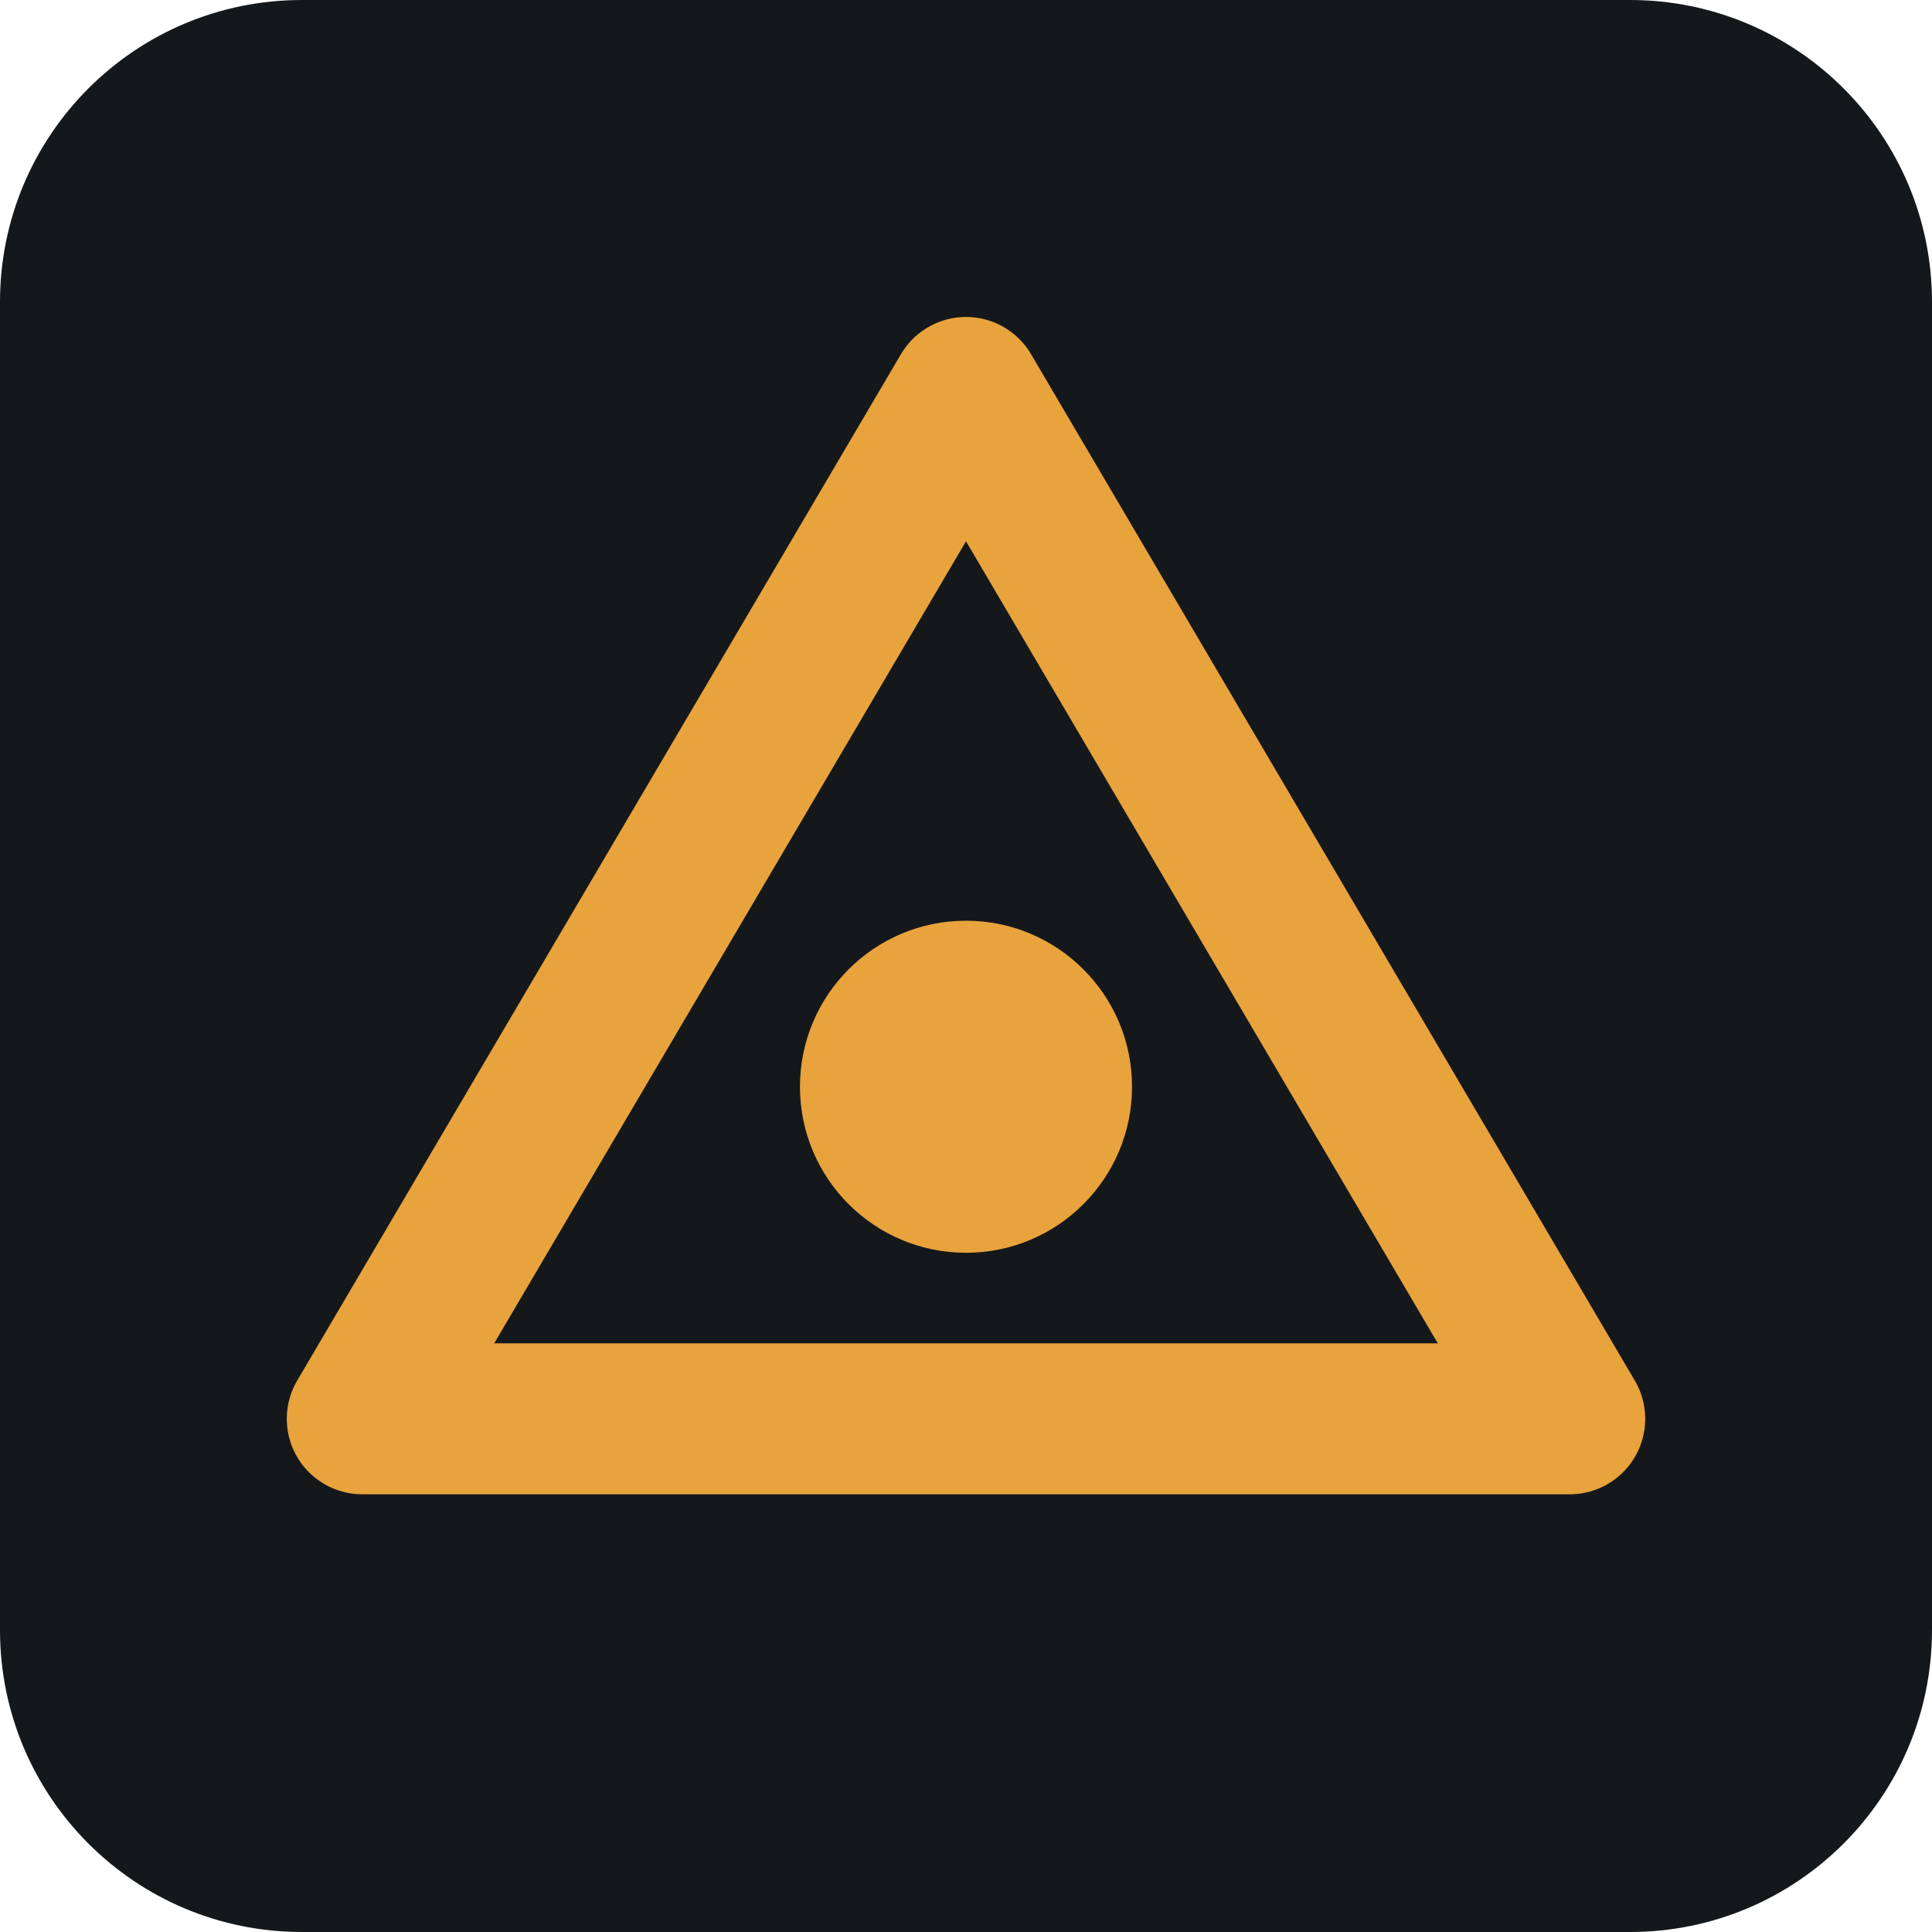
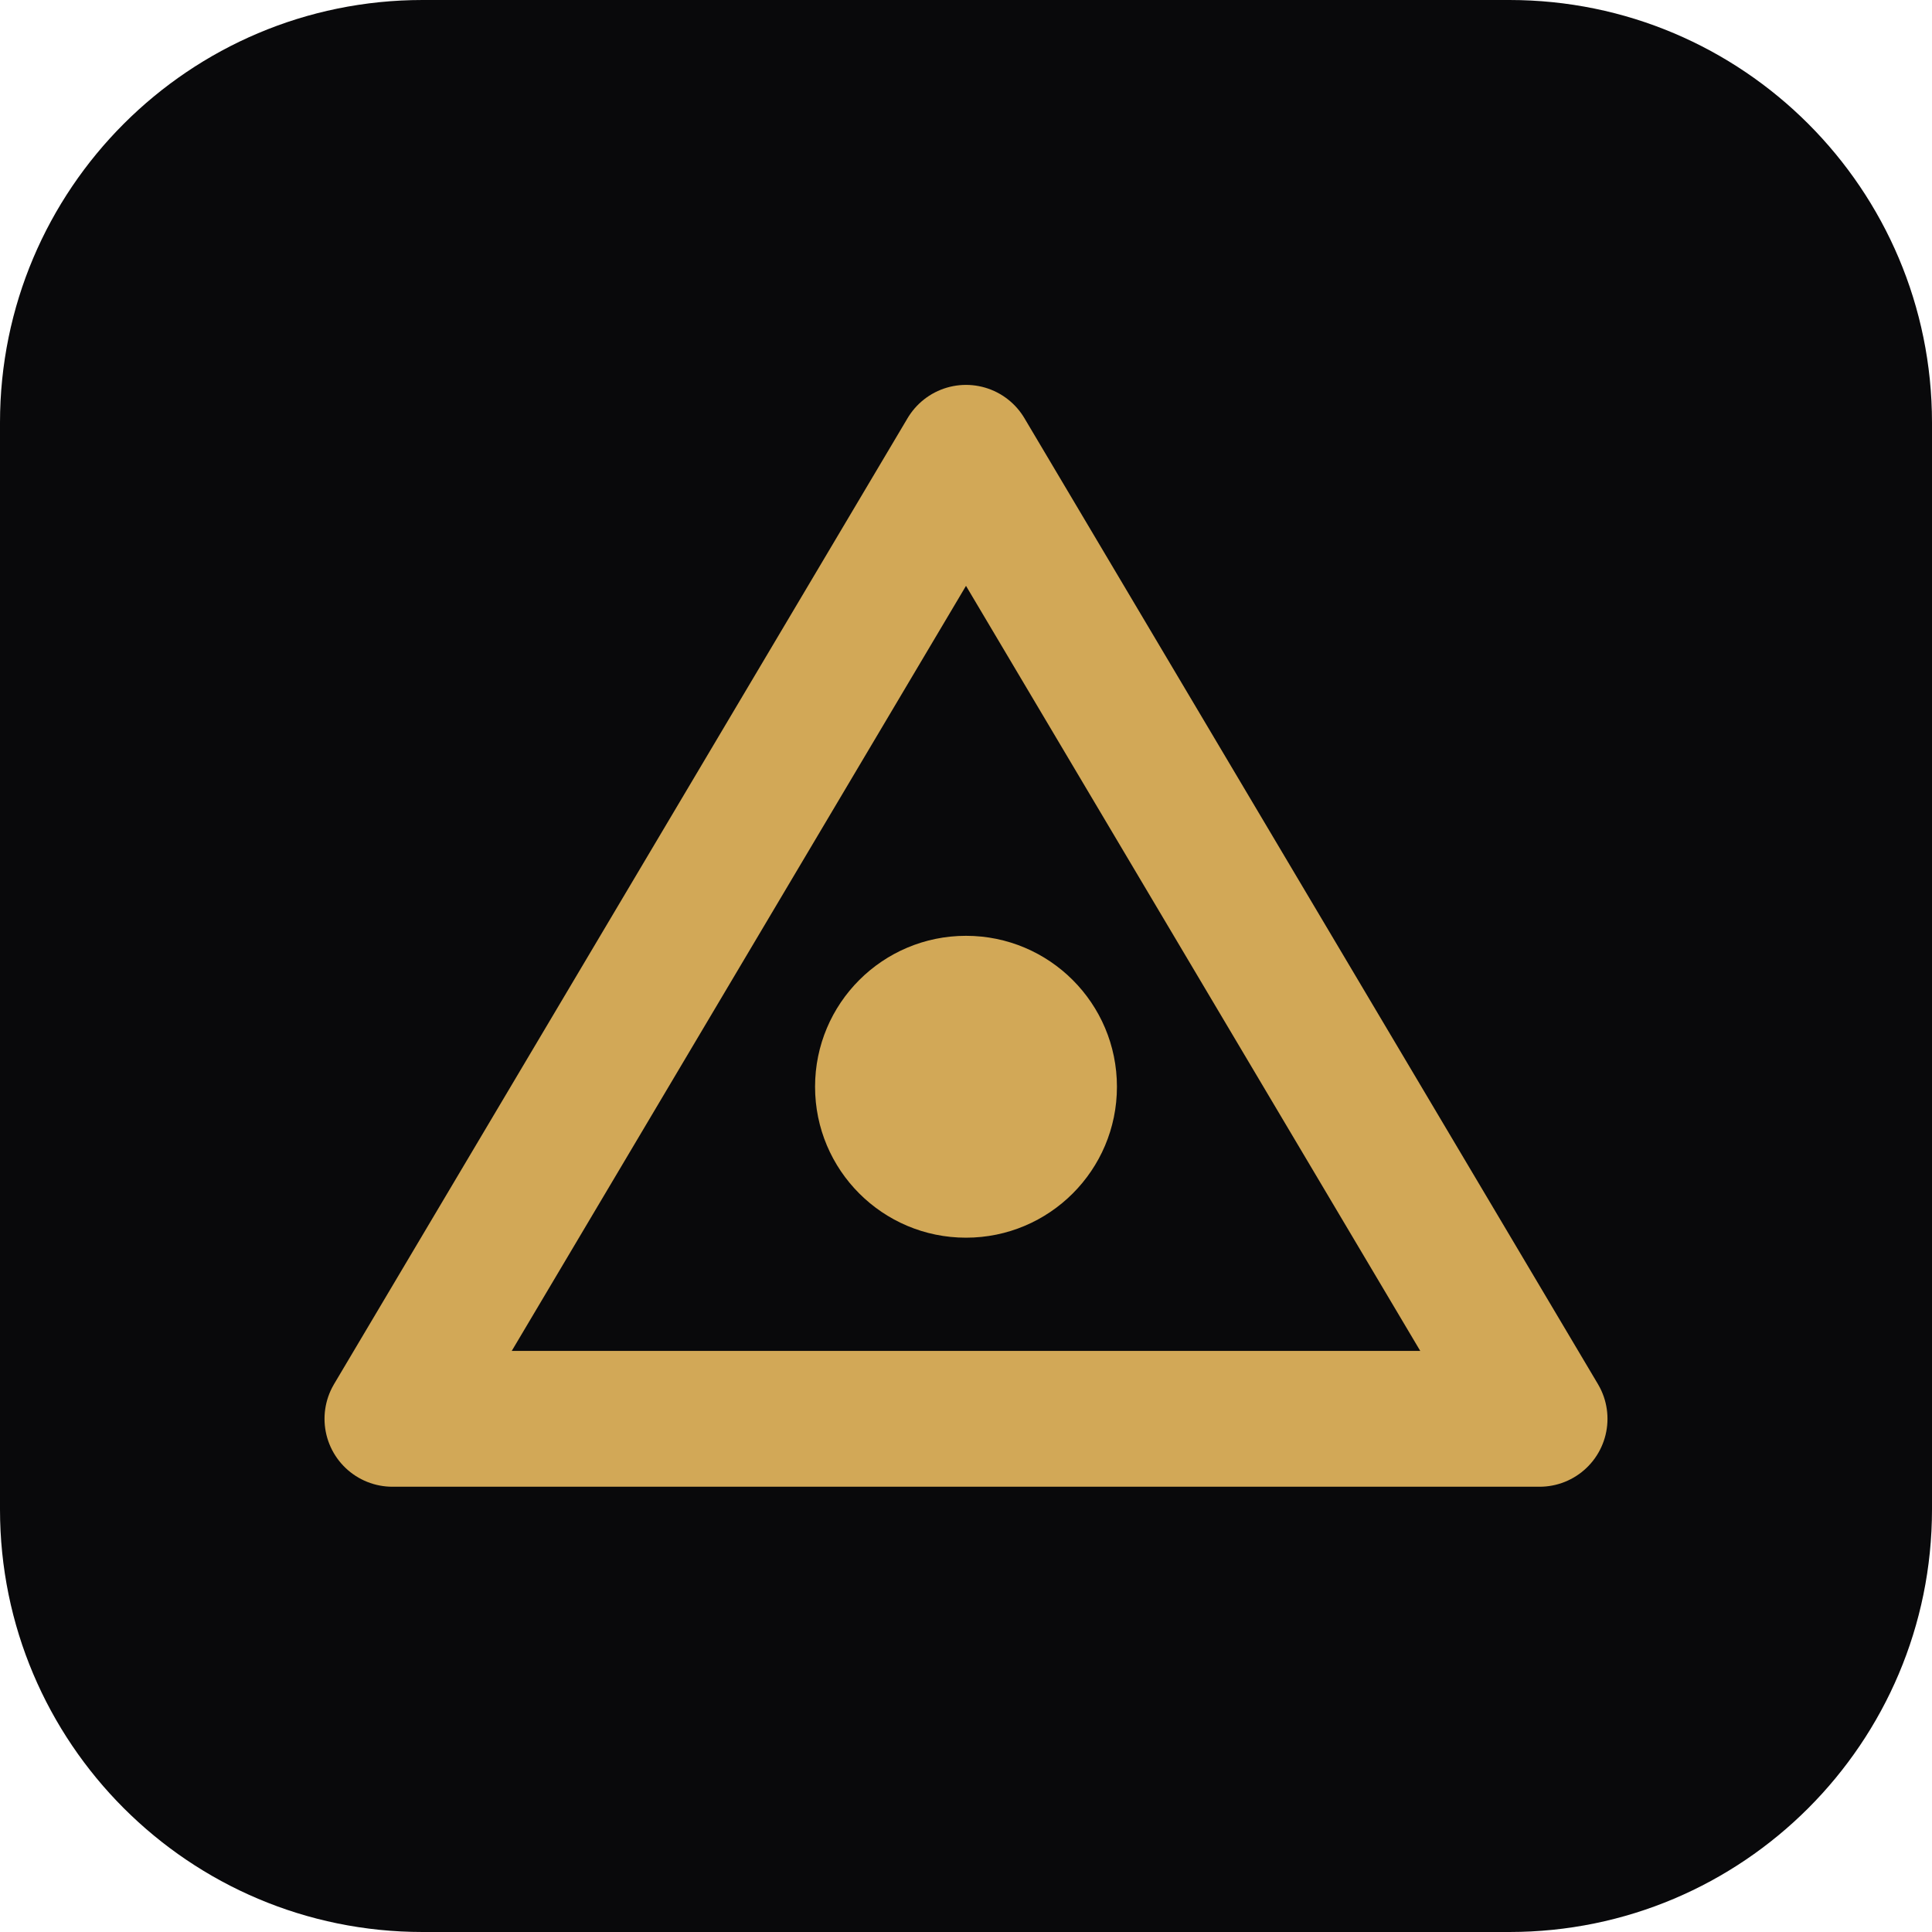
- <svg xmlns="http://www.w3.org/2000/svg" viewBox="0 0 64 64" role="img" aria-label="Sree Raj Tools">
-   <rect width="64" height="64" rx="10" fill="#15181B" />
-   <path d="M32 13 L52 47 H12 Z" fill="none" stroke="#E8A33D" stroke-width="5" stroke-linejoin="round" />
-   <circle cx="32" cy="36" r="5.5" fill="#E8A33D" />
+ <svg xmlns="http://www.w3.org/2000/svg" viewBox="0 0 64 64" role="img" aria-label="ShreeRaj Tools">
+   <rect width="64" height="64" rx="14" fill="#09090B" />
+   <path d="M32 15 L51 47 H13 Z" fill="none" stroke="#D2A857" stroke-width="4.5" stroke-linejoin="round" />
+   <circle cx="32" cy="36" r="5" fill="#D2A857" />
</svg>
